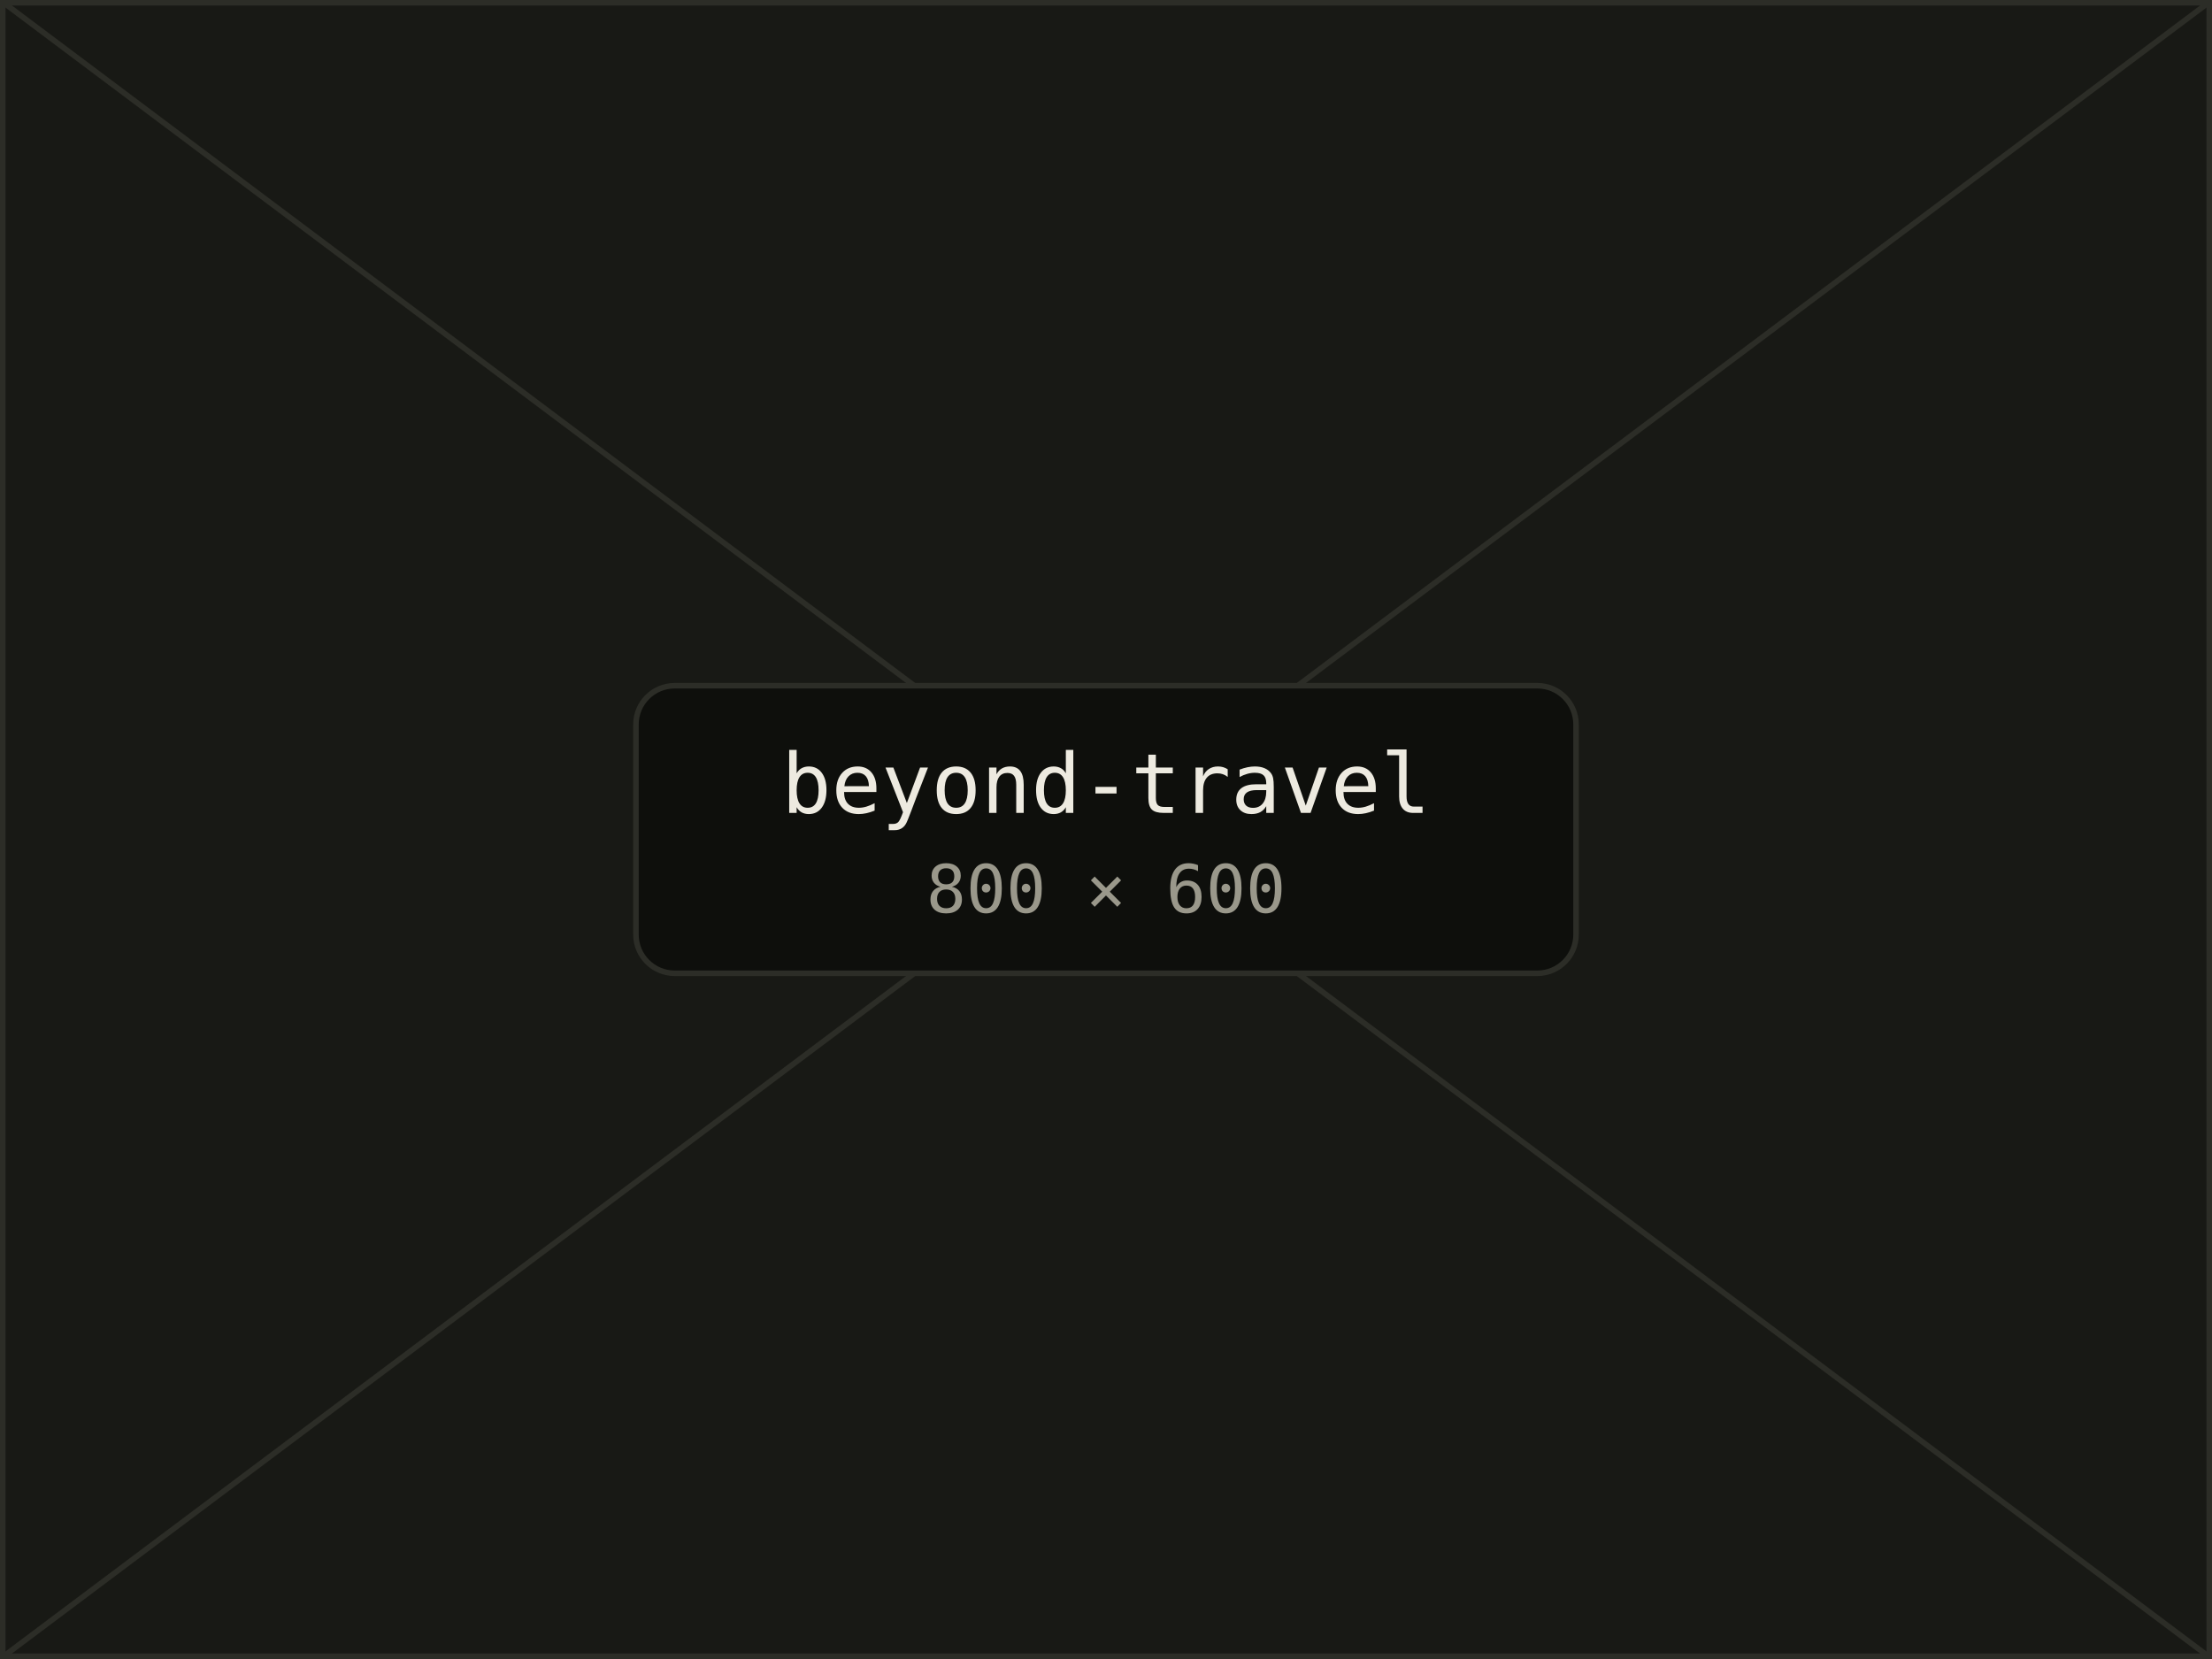
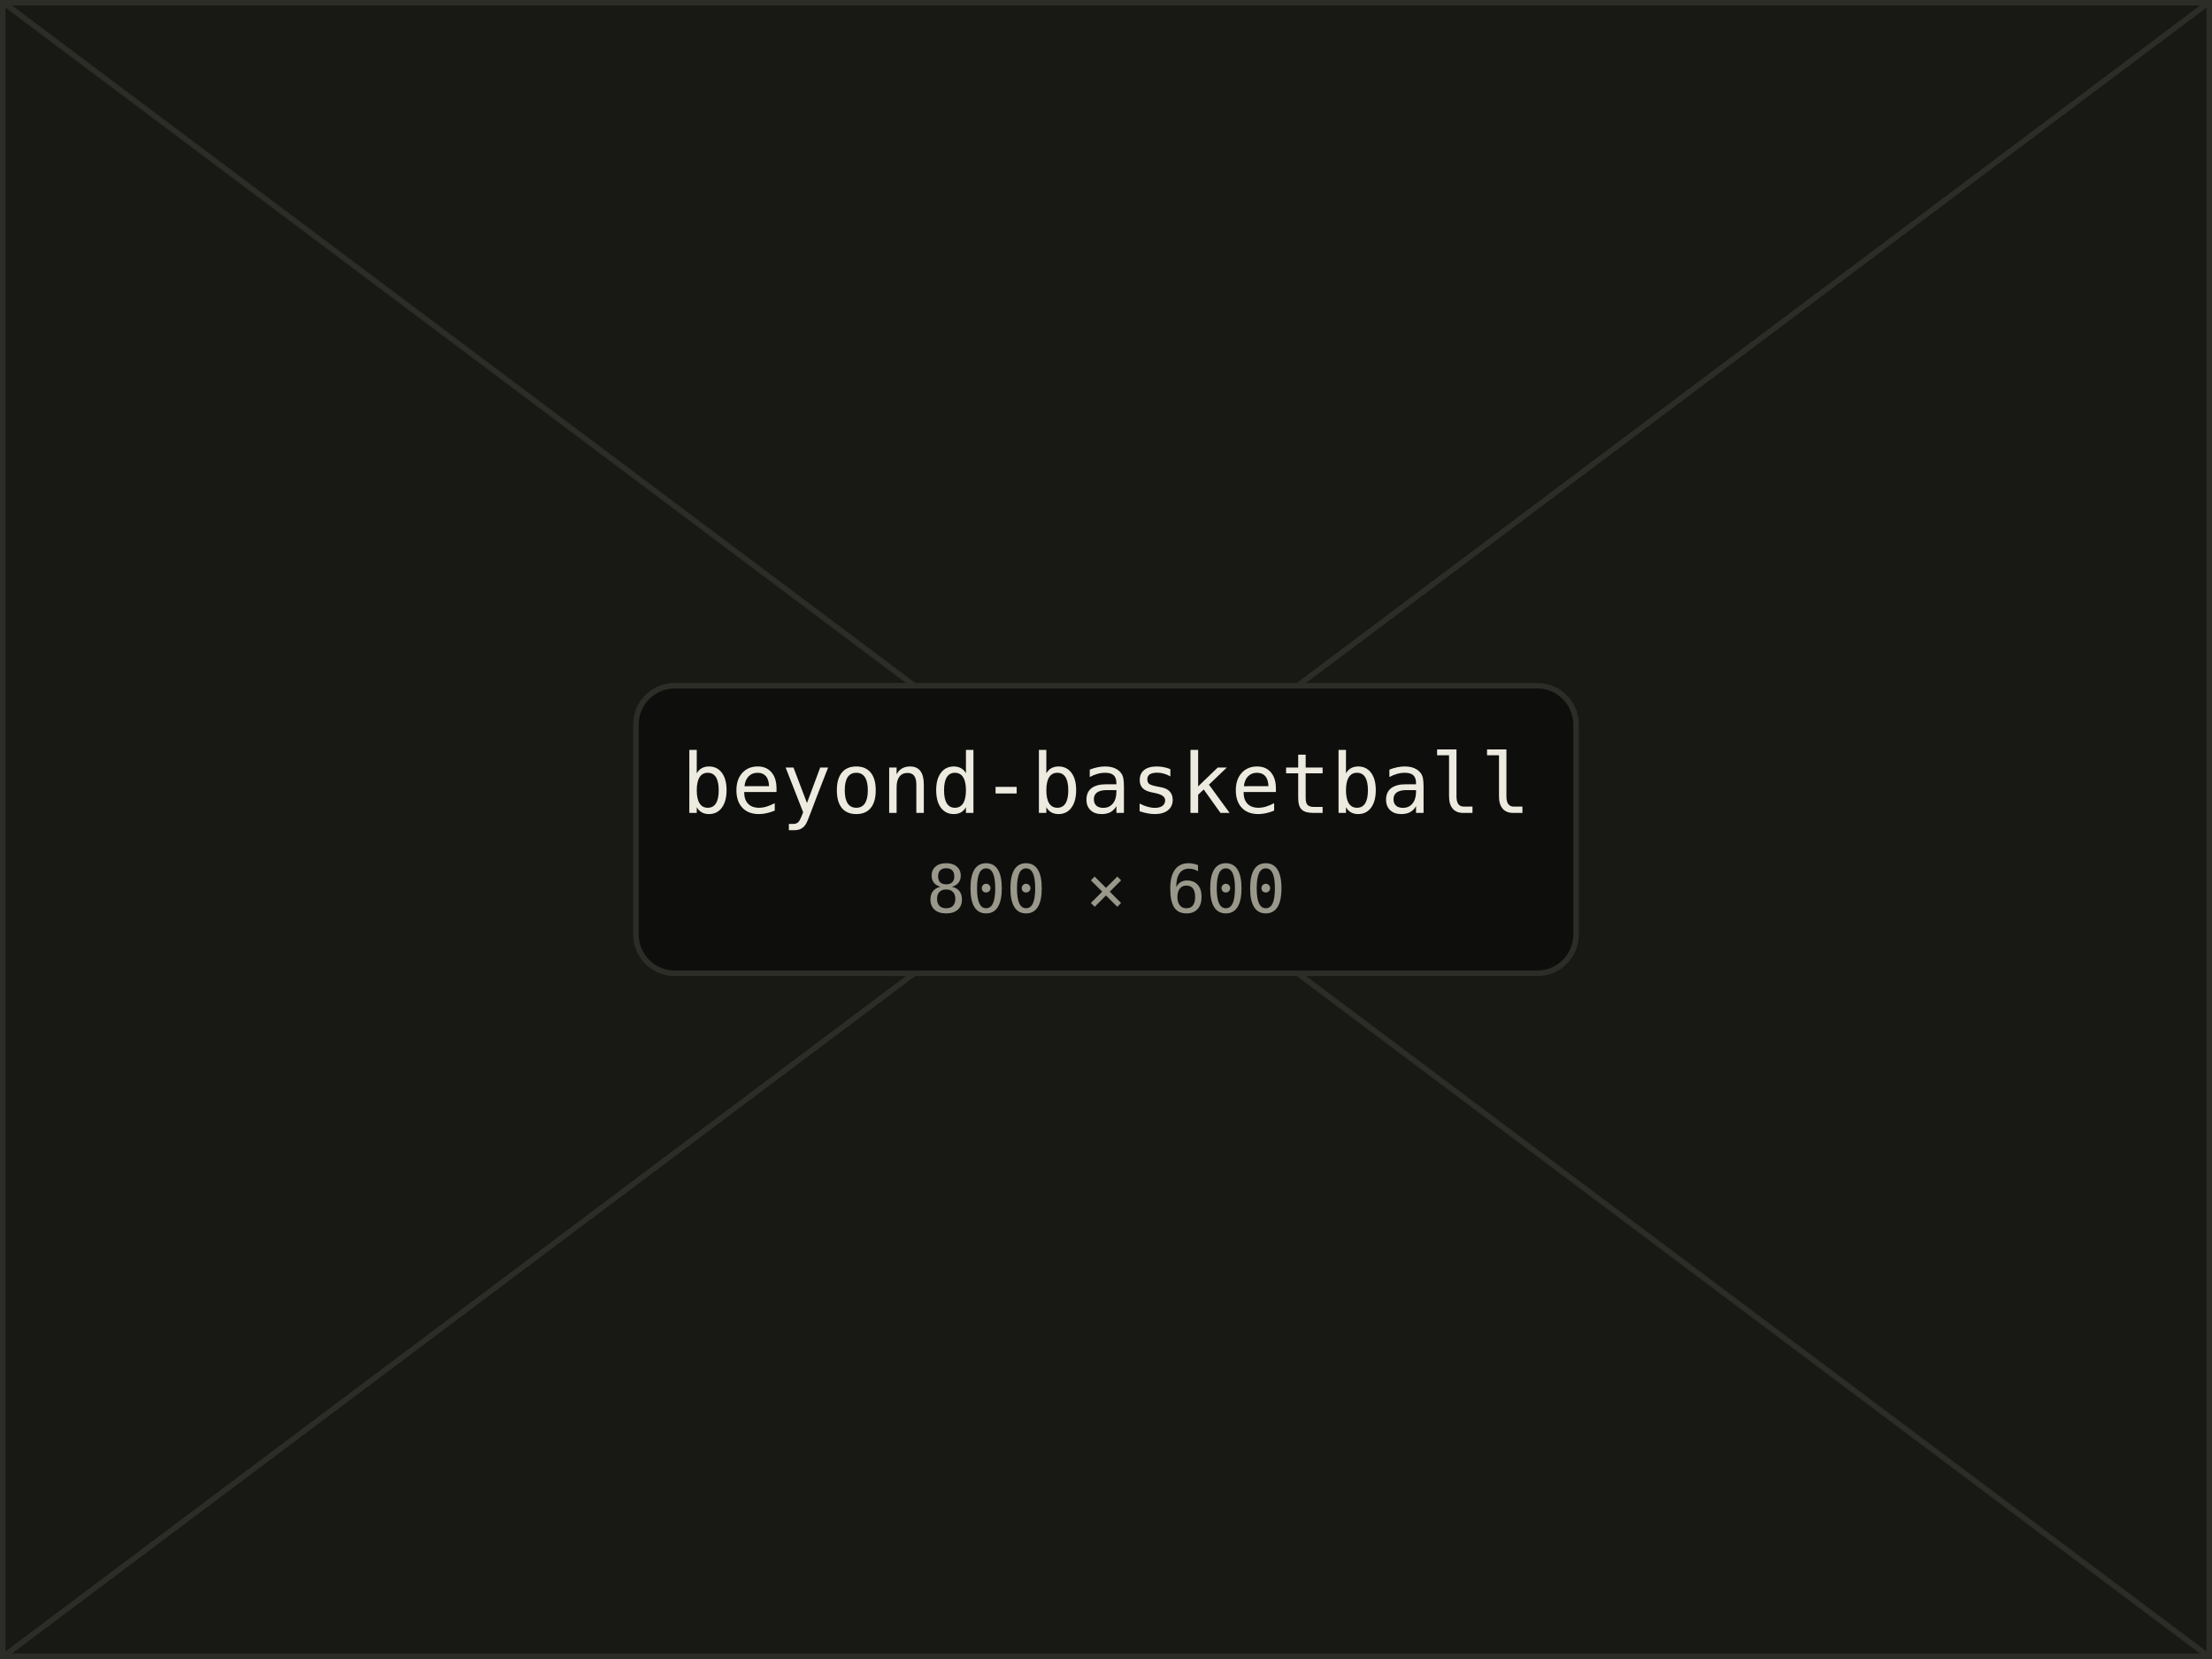
<svg xmlns="http://www.w3.org/2000/svg" viewBox="0 0 800 600" width="800" height="600" role="img" aria-label="placeholder">
  <rect width="800" height="600" fill="#181915" />
  <g stroke="#2c2d27" stroke-width="2">
    <path d="M0 0L800 600M800 0L0 600" />
    <rect x="1" y="1" width="798" height="598" fill="none" />
  </g>
  <rect x="230.0" y="248.0" width="340" height="104" rx="14" fill="#0E0F0C" stroke="#2c2d27" stroke-width="2" />
-   <text x="400.0" y="294.0" fill="#EDEAE0" font-family="ui-monospace,Menlo,monospace" font-size="30" text-anchor="middle">beyond-travel</text>
+   <text x="400.0" y="294.0" fill="#EDEAE0" font-family="ui-monospace,Menlo,monospace" font-size="30" text-anchor="middle">beyond-basketball</text>
  <text x="400.0" y="330.0" fill="#9a988b" font-family="ui-monospace,Menlo,monospace" font-size="24" text-anchor="middle">800 × 600</text>
</svg>
